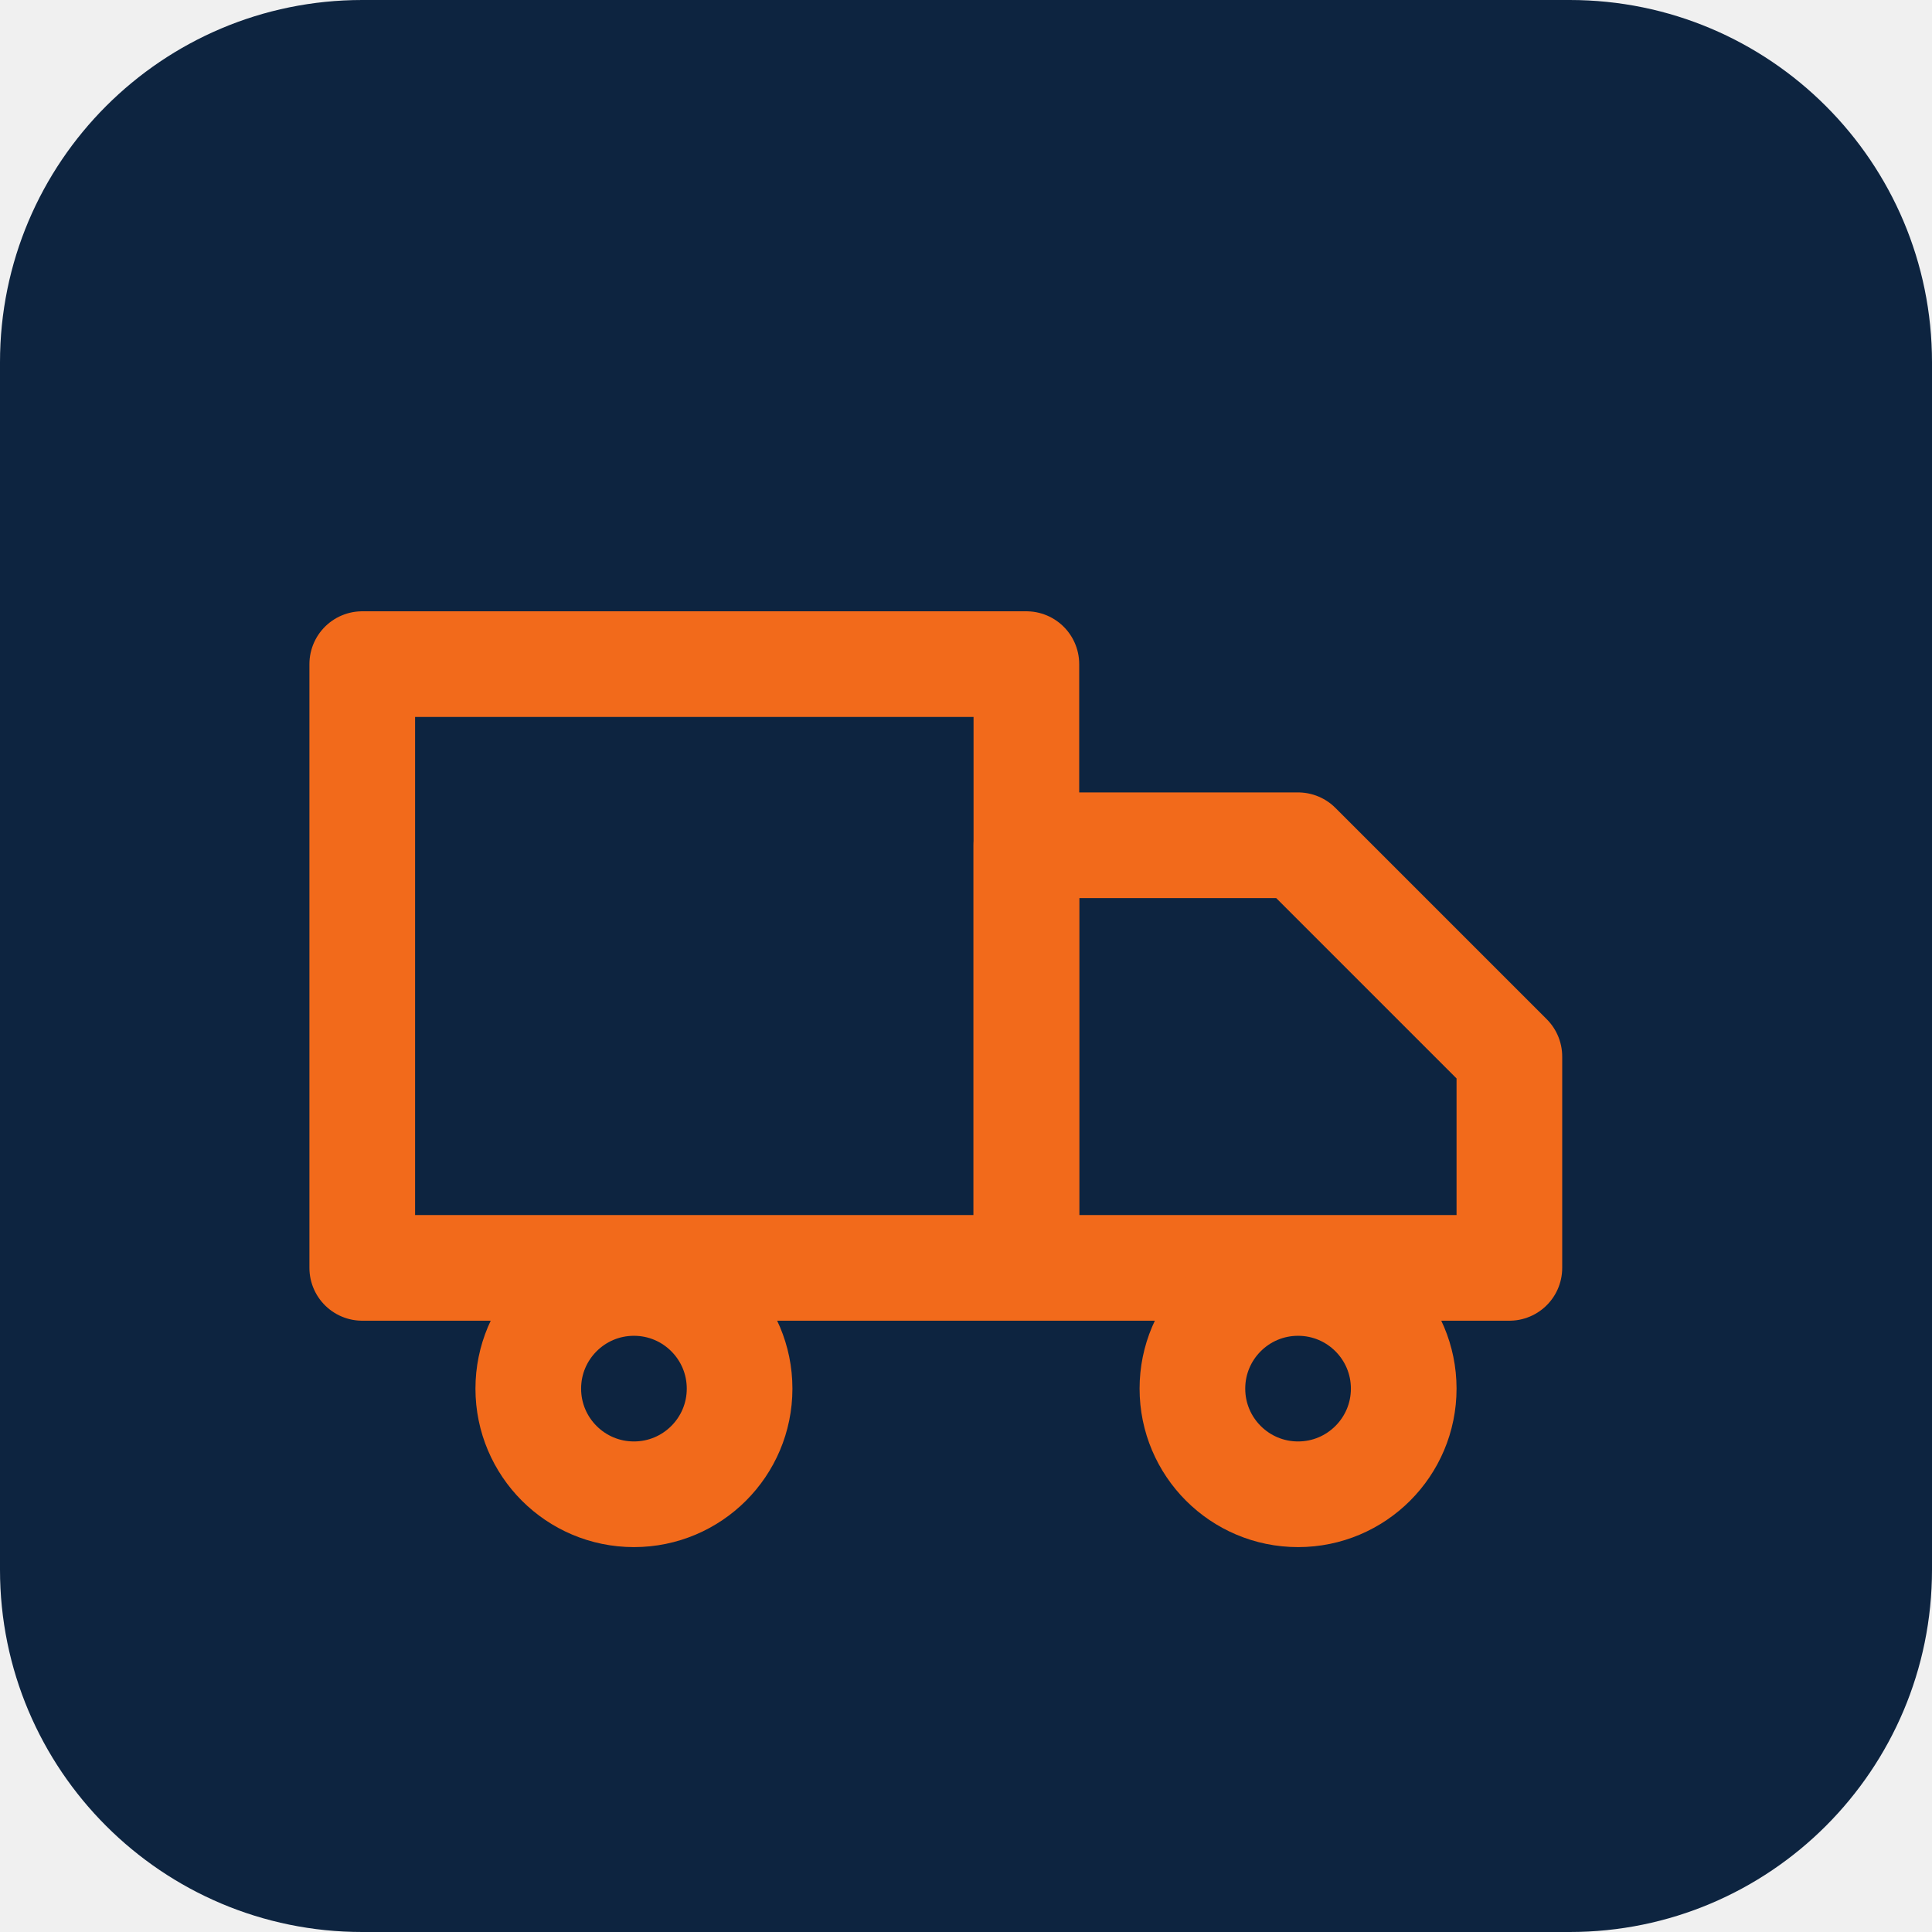
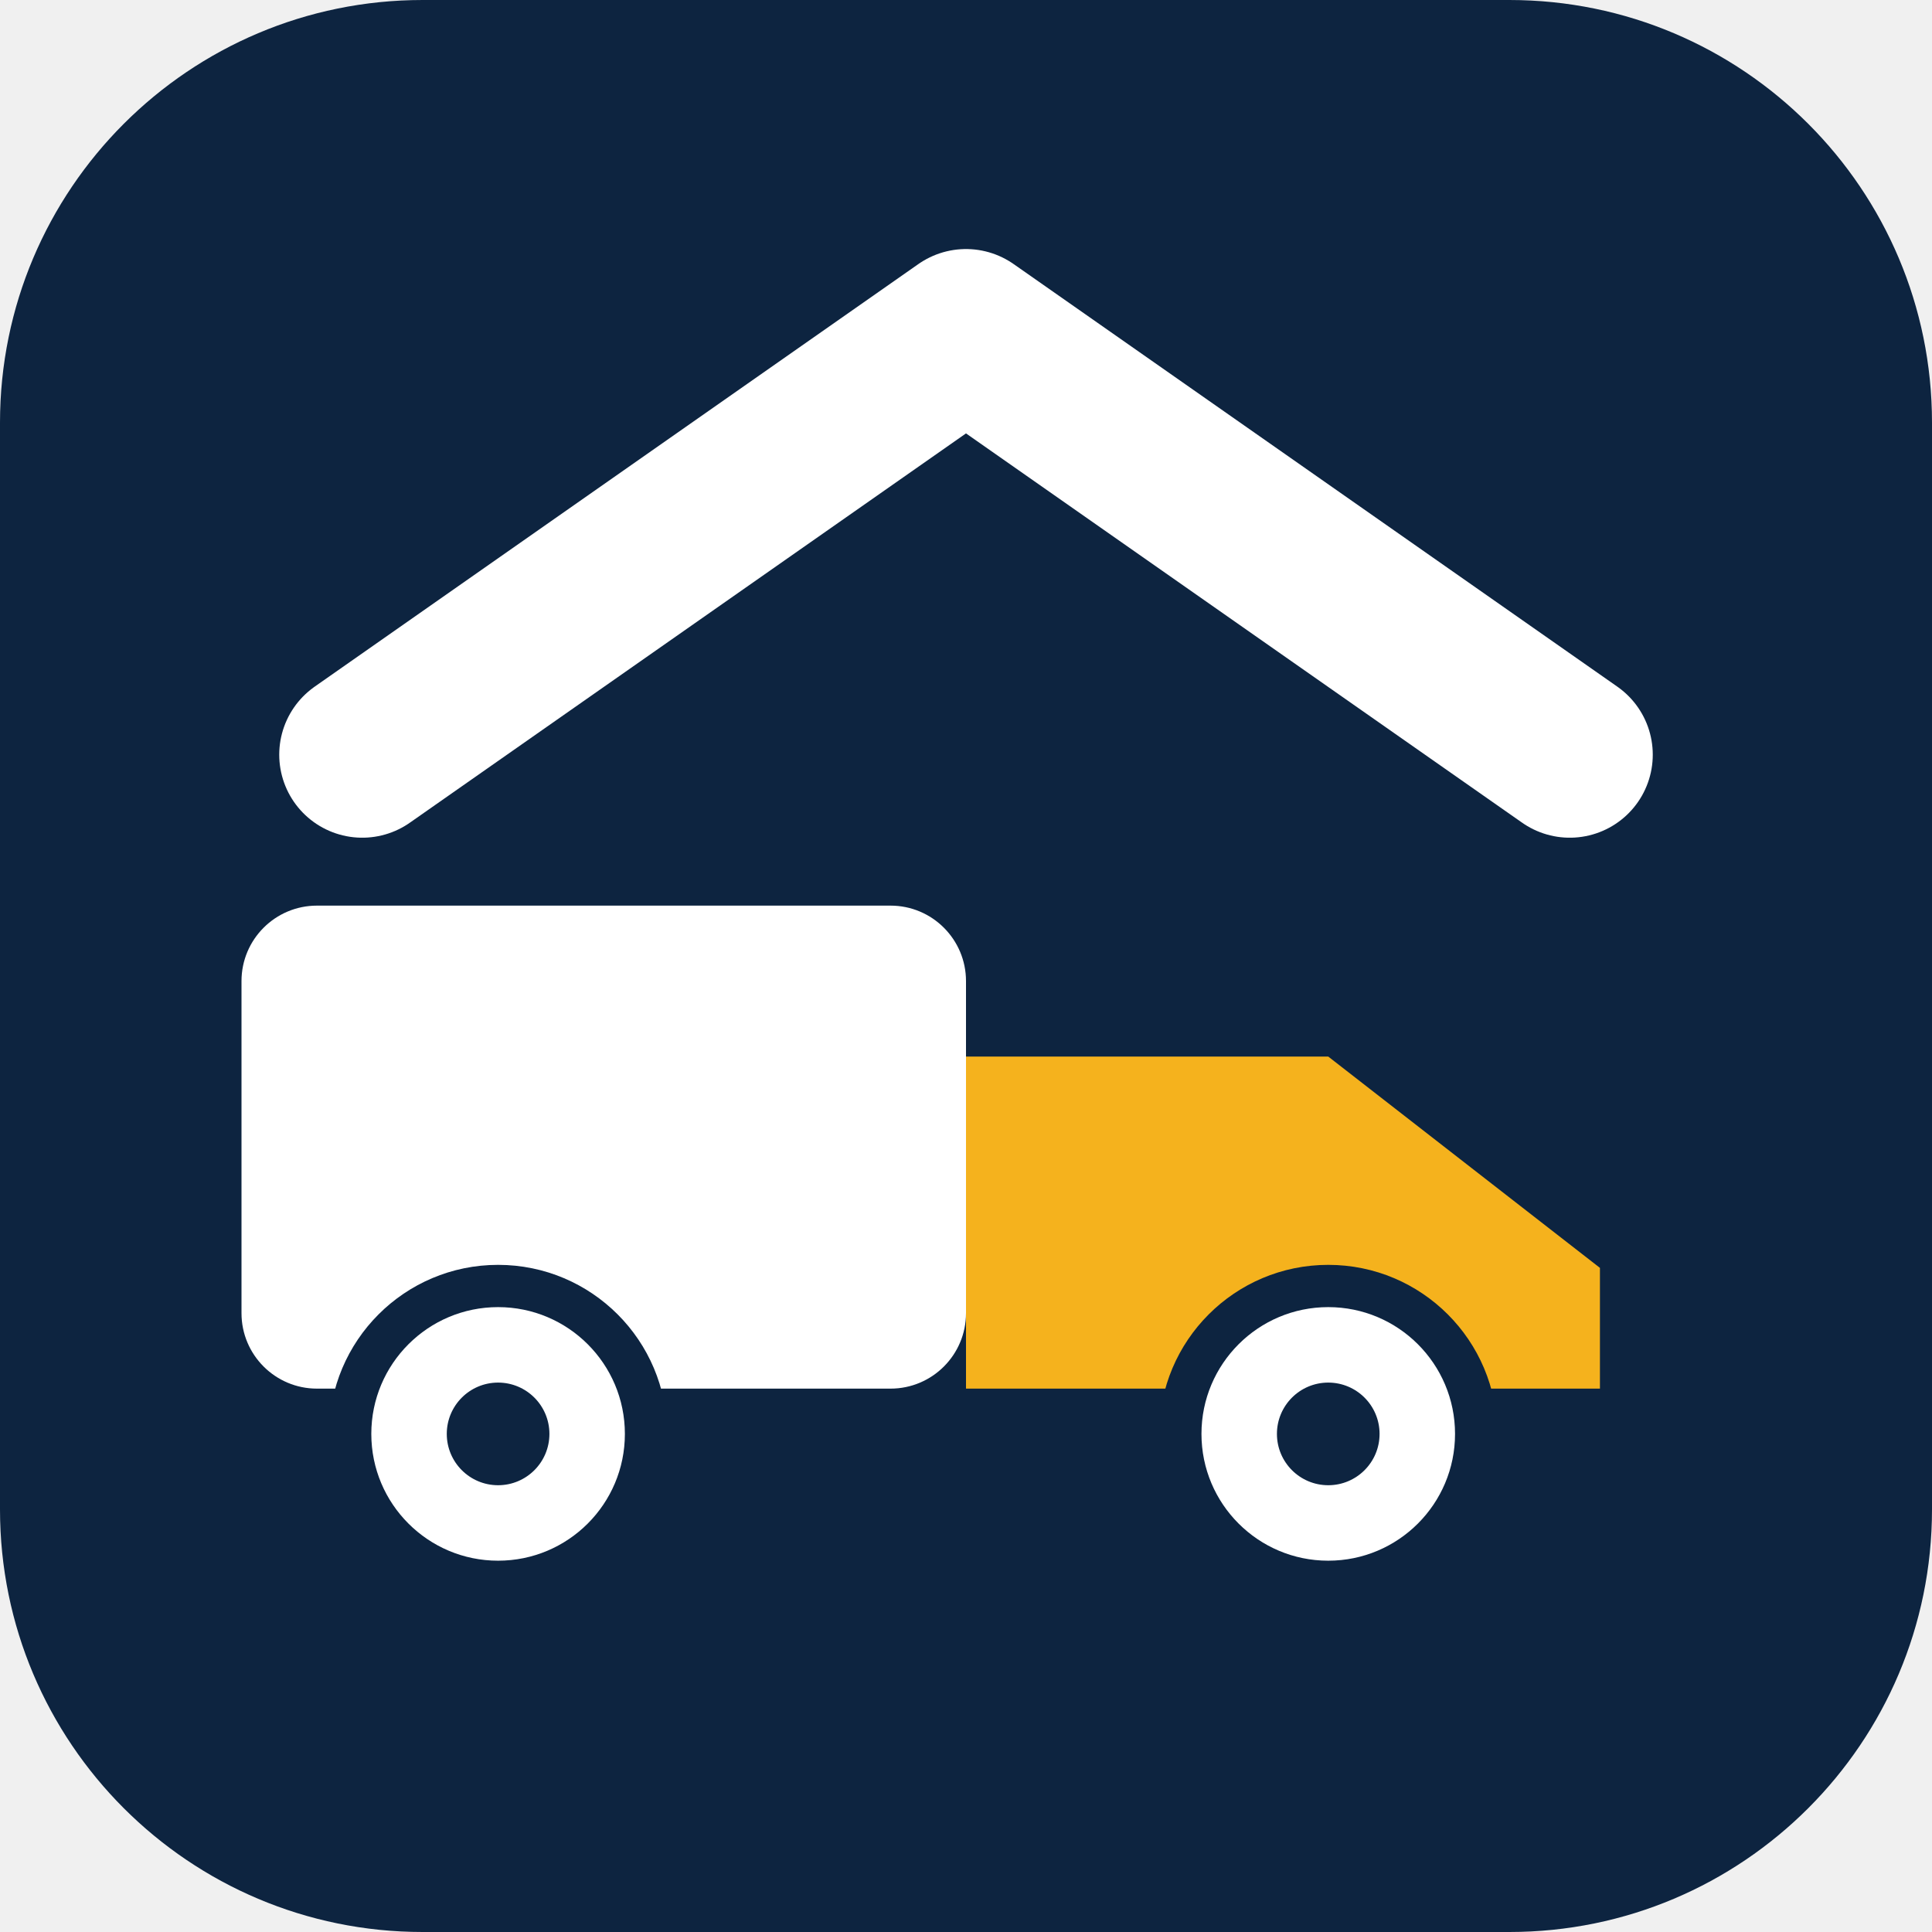
- <svg xmlns="http://www.w3.org/2000/svg" viewBox="0 0 64 64" role="img" aria-label="Home Movers and Packers">
-   <rect width="64" height="64" rx="12" fill="#0d2440" />
-   <g fill="none" stroke="#f26a1b" stroke-width="3.5" stroke-linecap="round" stroke-linejoin="round">
-     <path d="M12 22h22v20H12z" />
-     <path d="M34 28h9l7 7v7H34z" />
-     <circle cx="21" cy="46" r="3.5" />
-     <circle cx="43" cy="46" r="3.5" />
+ <svg xmlns="http://www.w3.org/2000/svg" viewBox="0 0 64 64" role="img" aria-label="Home Movers &amp; Packers">
+   <rect width="64" height="64" rx="14" fill="#0d2440" />
+   <path d="M12 25 32 11 52 25" fill="none" stroke="#ffffff" stroke-width="5.5" stroke-linecap="round" stroke-linejoin="round" />
+   <rect x="8" y="30" width="24" height="16" rx="2.5" fill="#ffffff" />
+   <path d="M32 35h12l9 7v4H32z" fill="#f5b21d" />
+   <g fill="#0d2440">
+     <circle cx="16.5" cy="47.5" r="5.6" />
+     <circle cx="44" cy="47.5" r="5.6" />
+   </g>
+   <g fill="#ffffff">
+     <circle cx="16.5" cy="47.5" r="4.2" />
+     <circle cx="44" cy="47.5" r="4.2" />
+   </g>
+   <g fill="#0d2440">
+     <circle cx="16.5" cy="47.5" r="1.7" />
+     <circle cx="44" cy="47.5" r="1.7" />
  </g>
</svg>
